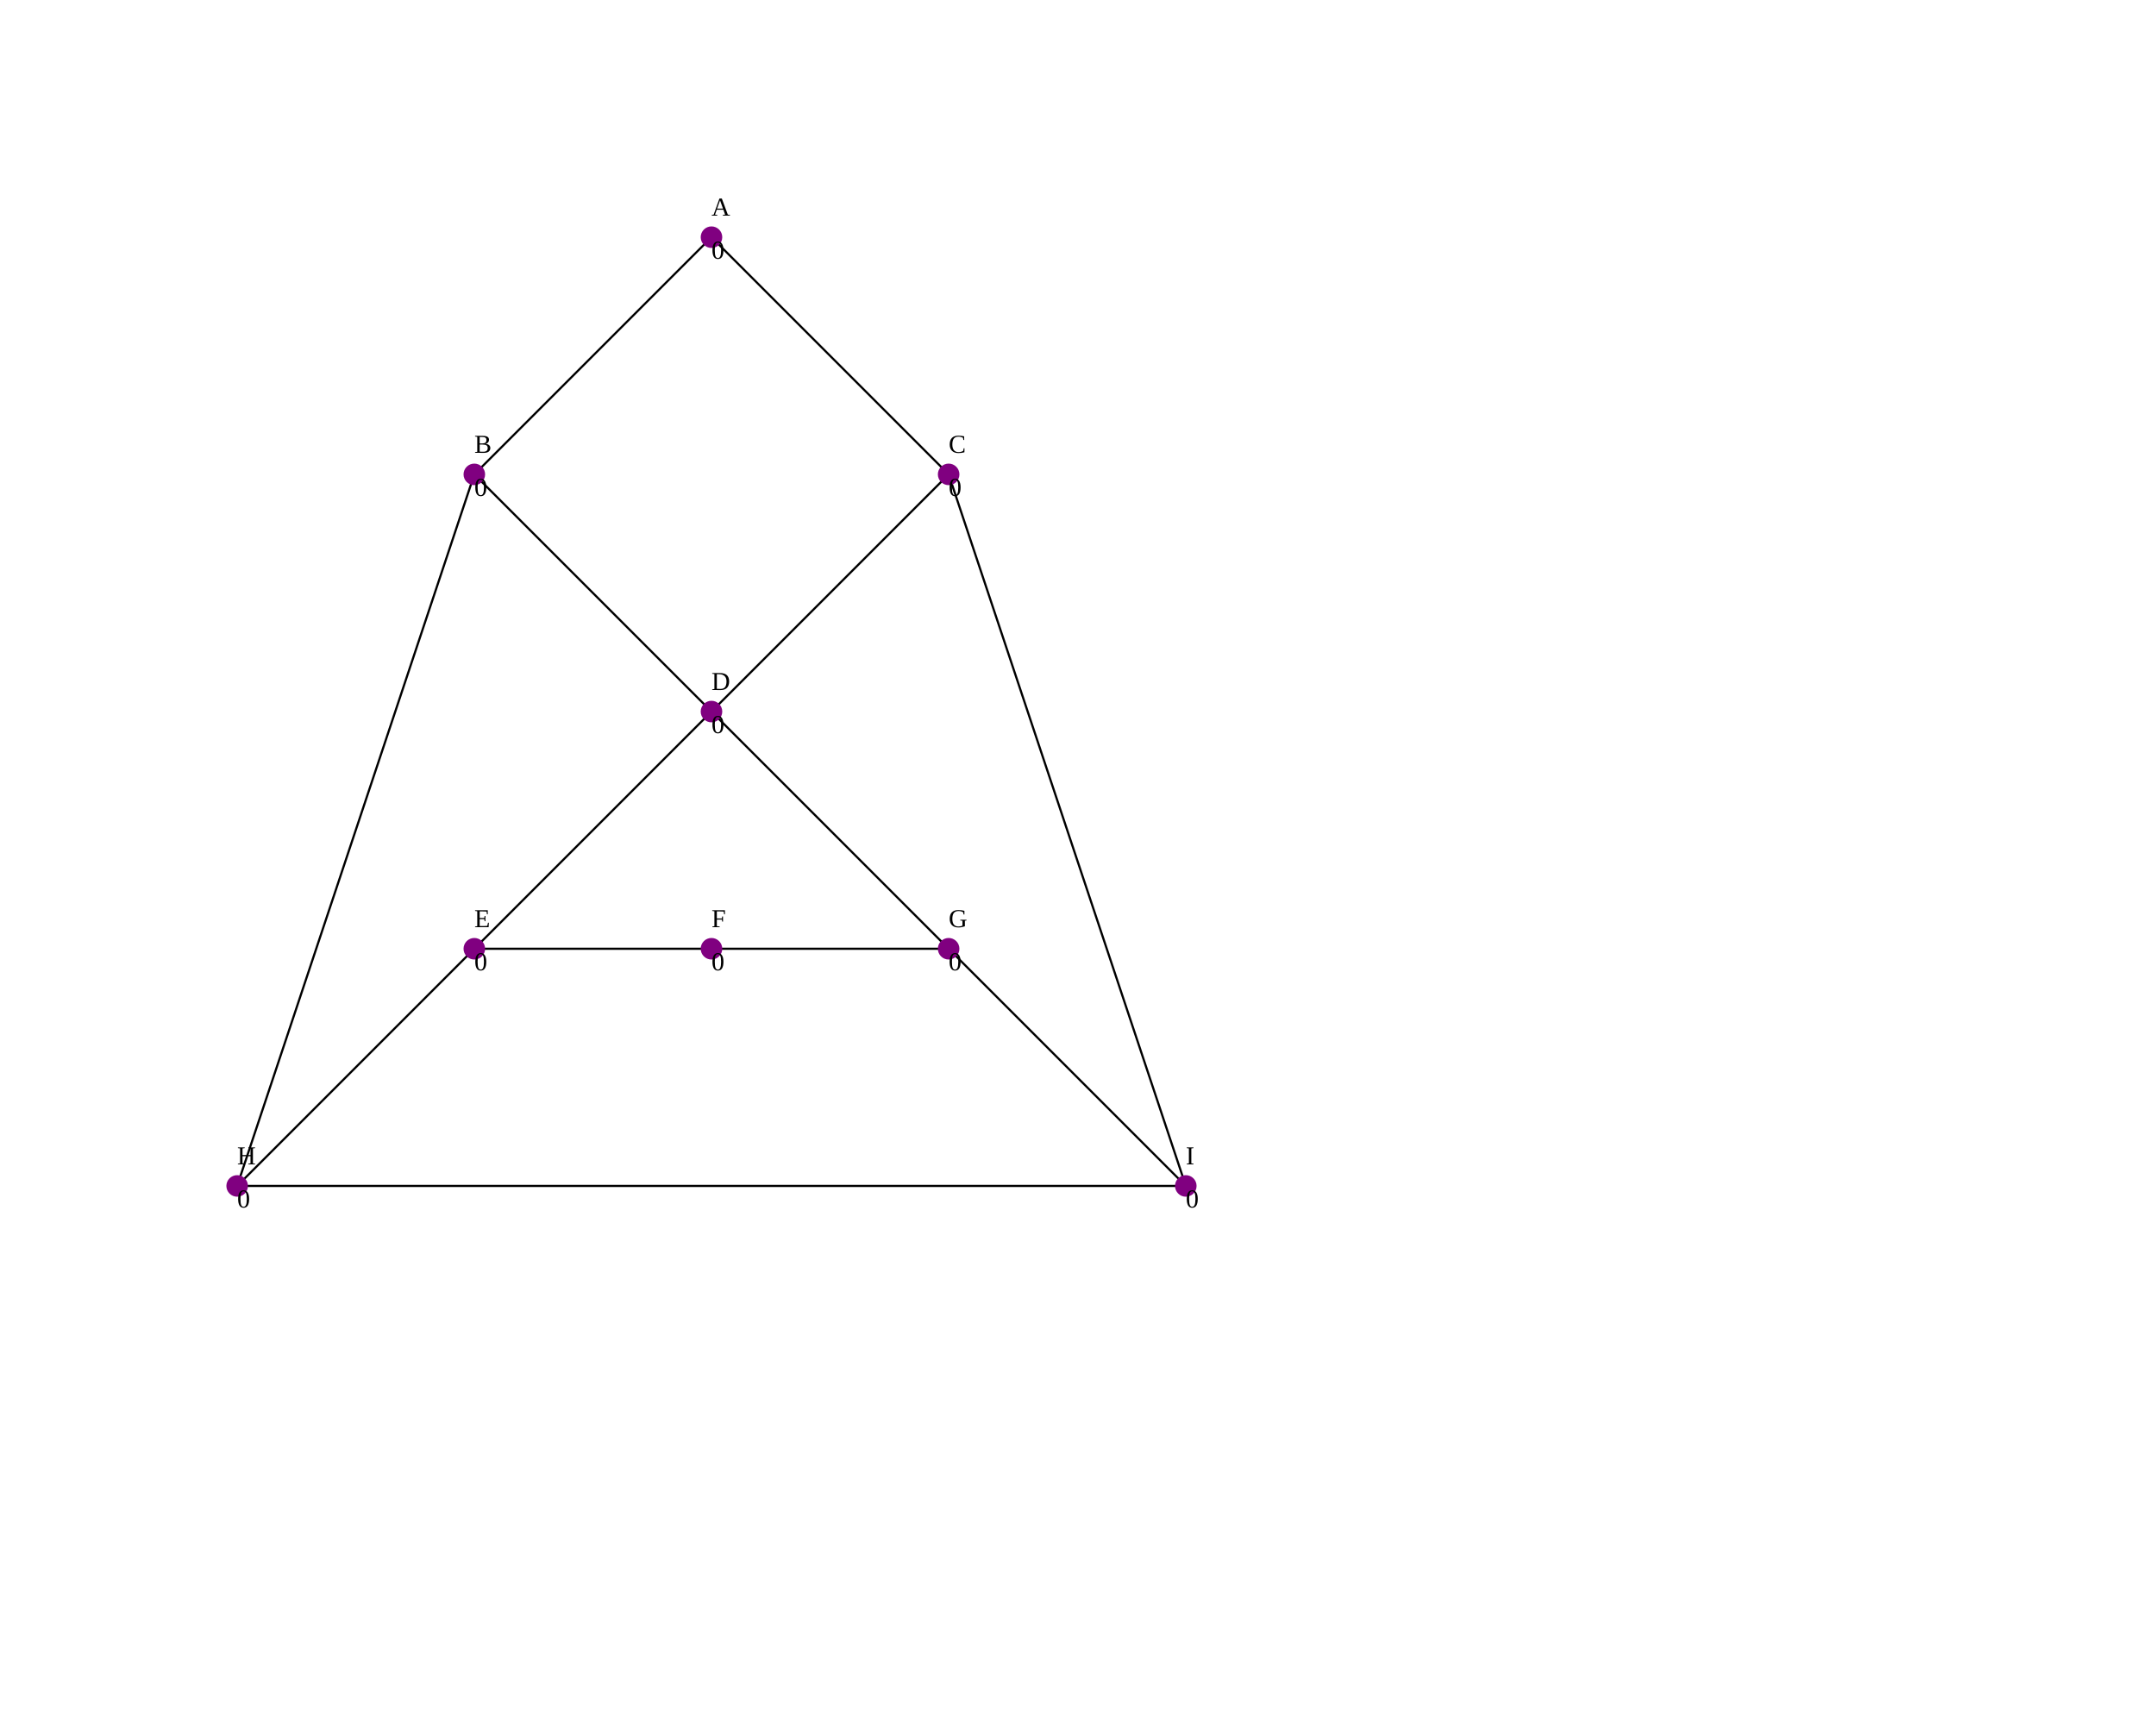
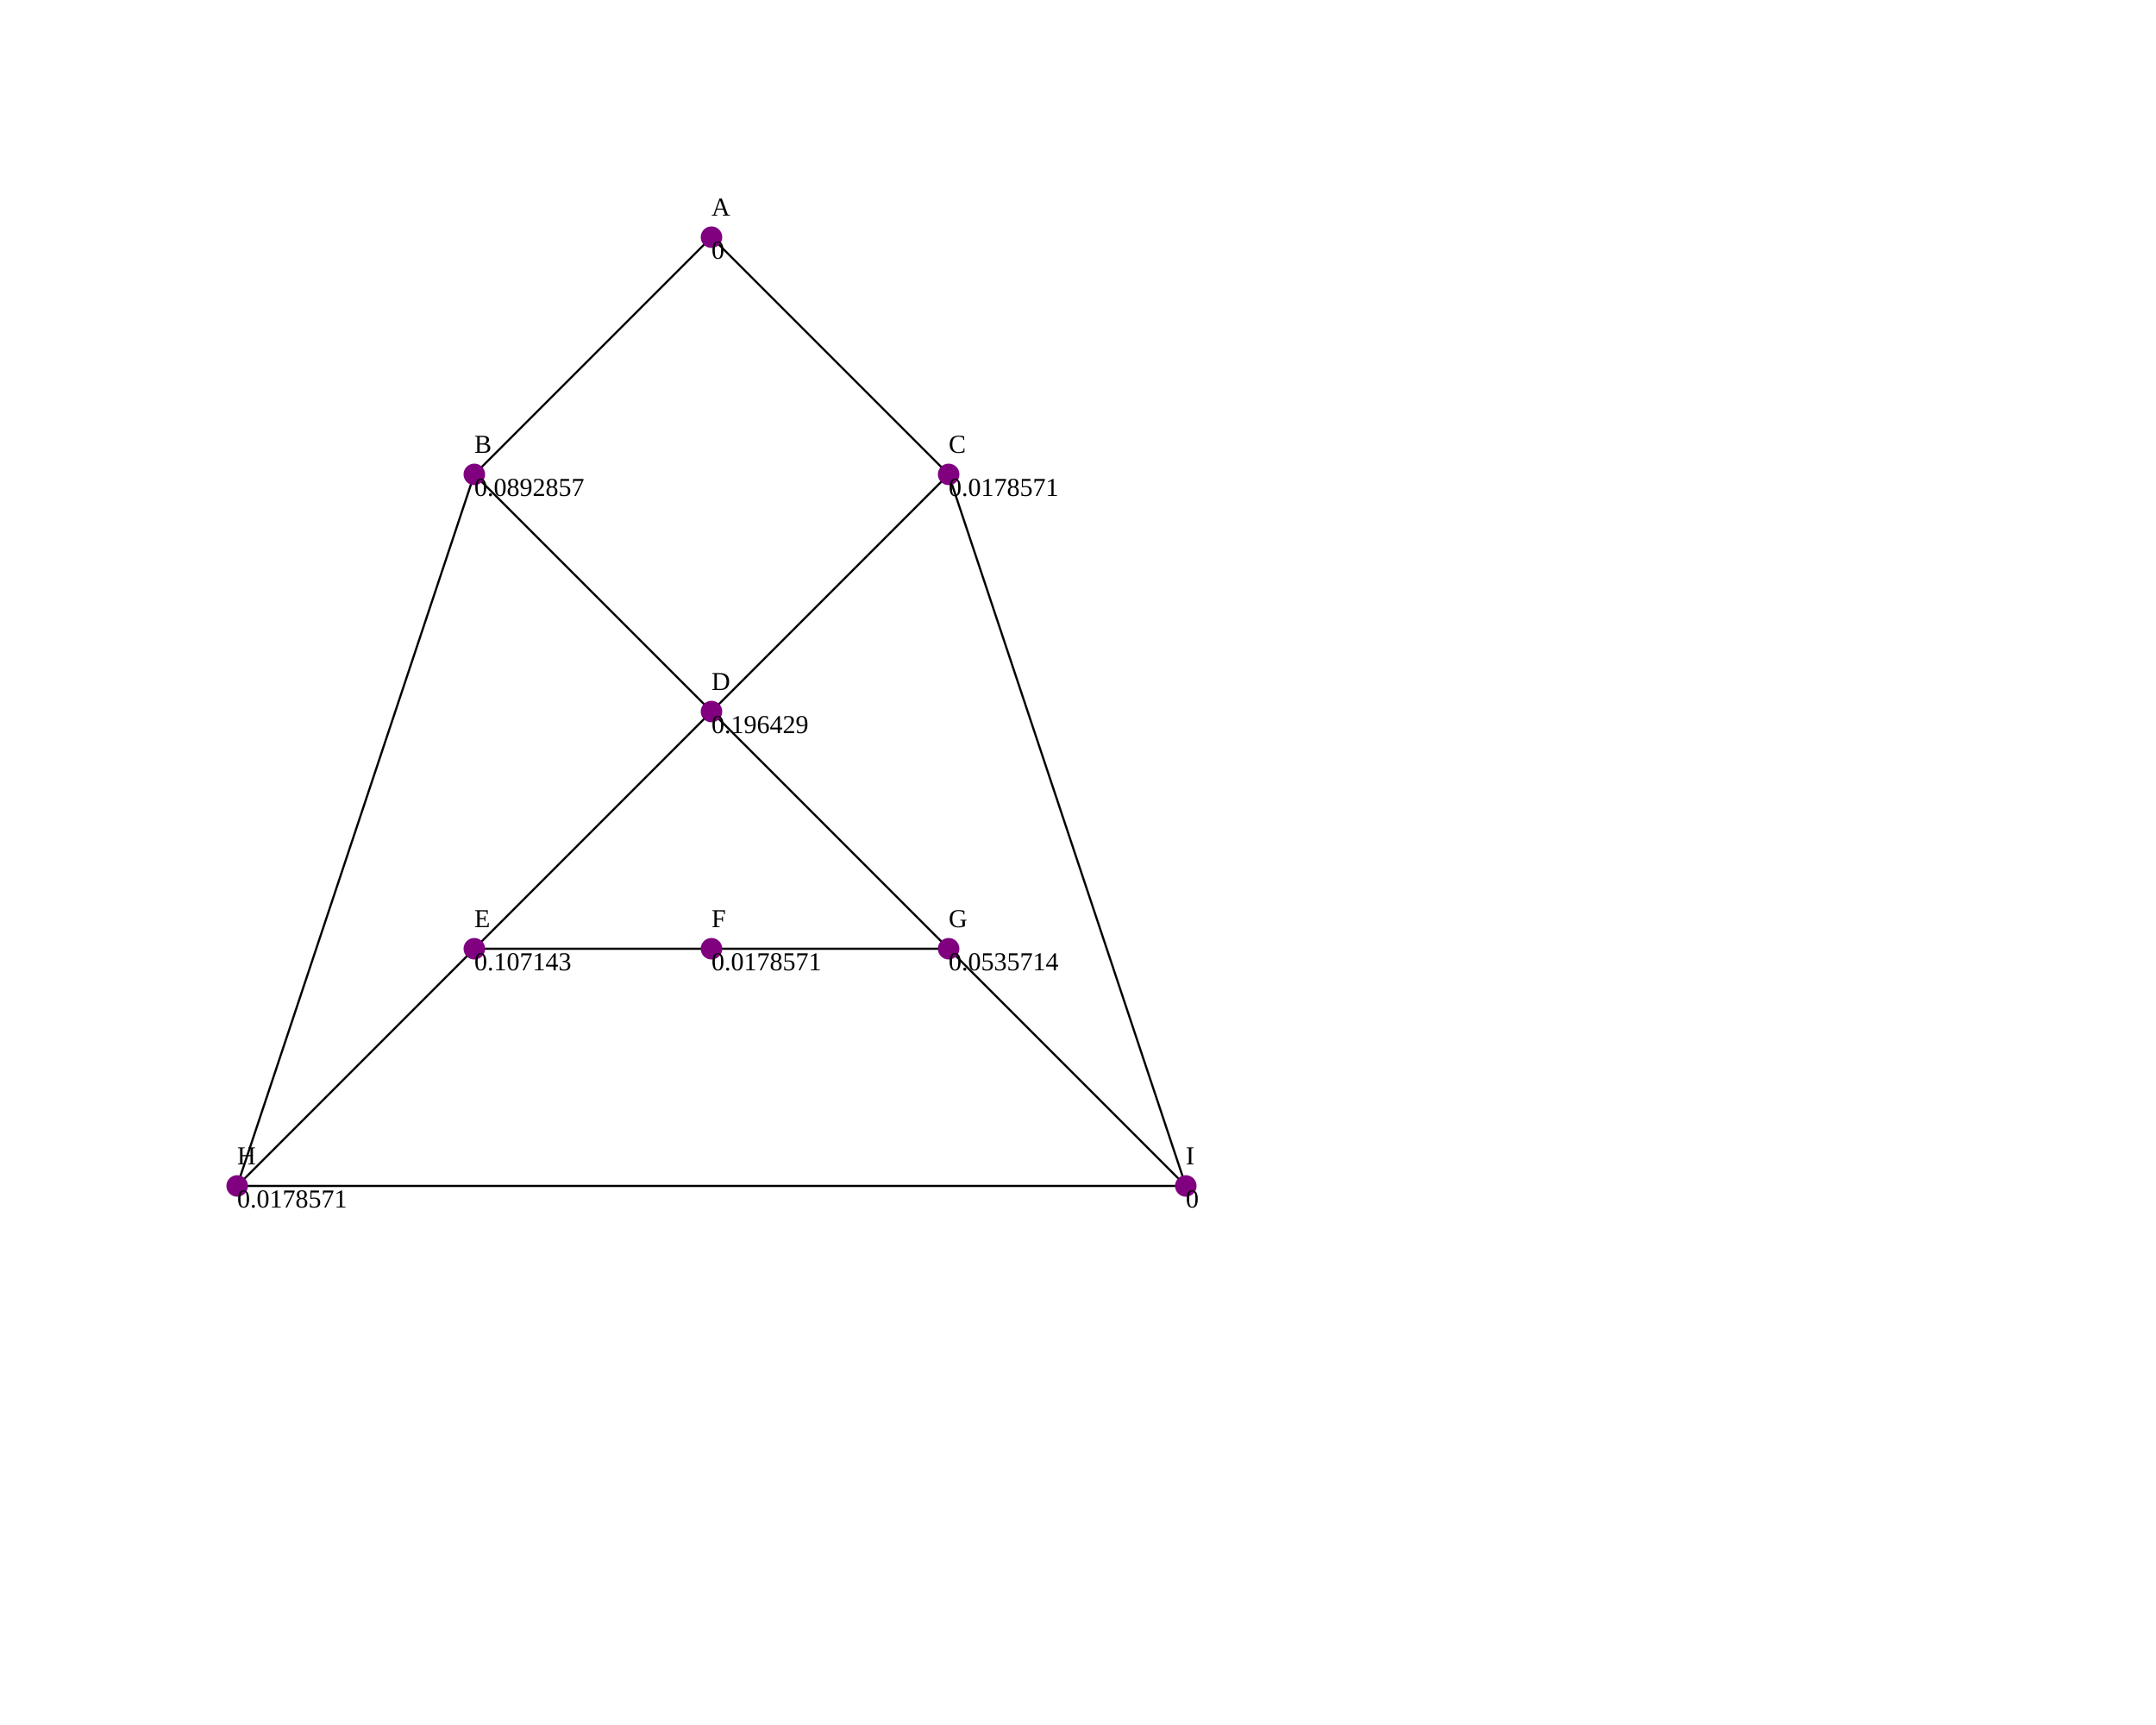
<svg xmlns="http://www.w3.org/2000/svg" version="1.1" width="1000" height="800">
  <line x1="330" y1="110" x2="220" y2="220" stroke="black" />
  <line x1="330" y1="110" x2="440" y2="220" stroke="black" />
  <line x1="220" y1="220" x2="330" y2="330" stroke="black" />
  <line x1="440" y1="220" x2="330" y2="330" stroke="black" />
  <line x1="330" y1="330" x2="220" y2="440" stroke="black" />
  <line x1="330" y1="330" x2="440" y2="440" stroke="black" />
  <line x1="220" y1="220" x2="110" y2="550" stroke="black" />
  <line x1="440" y1="220" x2="550" y2="550" stroke="black" />
  <line x1="220" y1="440" x2="330" y2="440" stroke="black" />
  <line x1="330" y1="440" x2="440" y2="440" stroke="black" />
  <line x1="440" y1="440" x2="550" y2="550" stroke="black" />
  <line x1="220" y1="440" x2="110" y2="550" stroke="black" />
  <line x1="110" y1="550" x2="550" y2="550" stroke="black" />
  <circle cx="330" cy="110" r="5" fill="purple" />
  <text x="330" y="100" fill="black">A</text>
  <text x="330" y="120" fill="black">0</text>
  <circle cx="220" cy="220" r="5" fill="purple" />
  <text x="220" y="210" fill="black">B</text>
-   <text x="220" y="230" fill="black">0</text>
+   <text x="220" y="230" fill="black">0.0892857</text>
  <circle cx="440" cy="220" r="5" fill="purple" />
  <text x="440" y="210" fill="black">C</text>
-   <text x="440" y="230" fill="black">0</text>
+   <text x="440" y="230" fill="black">0.0178571</text>
  <circle cx="330" cy="330" r="5" fill="purple" />
  <text x="330" y="320" fill="black">D</text>
-   <text x="330" y="340" fill="black">0</text>
+   <text x="330" y="340" fill="black">0.196429</text>
  <circle cx="220" cy="440" r="5" fill="purple" />
  <text x="220" y="430" fill="black">E</text>
-   <text x="220" y="450" fill="black">0</text>
+   <text x="220" y="450" fill="black">0.107143</text>
  <circle cx="330" cy="440" r="5" fill="purple" />
  <text x="330" y="430" fill="black">F</text>
-   <text x="330" y="450" fill="black">0</text>
+   <text x="330" y="450" fill="black">0.0178571</text>
  <circle cx="440" cy="440" r="5" fill="purple" />
  <text x="440" y="430" fill="black">G</text>
-   <text x="440" y="450" fill="black">0</text>
+   <text x="440" y="450" fill="black">0.0535714</text>
  <circle cx="110" cy="550" r="5" fill="purple" />
  <text x="110" y="540" fill="black">H</text>
-   <text x="110" y="560" fill="black">0</text>
+   <text x="110" y="560" fill="black">0.0178571</text>
  <circle cx="550" cy="550" r="5" fill="purple" />
  <text x="550" y="540" fill="black">I</text>
  <text x="550" y="560" fill="black">0</text>
</svg>
